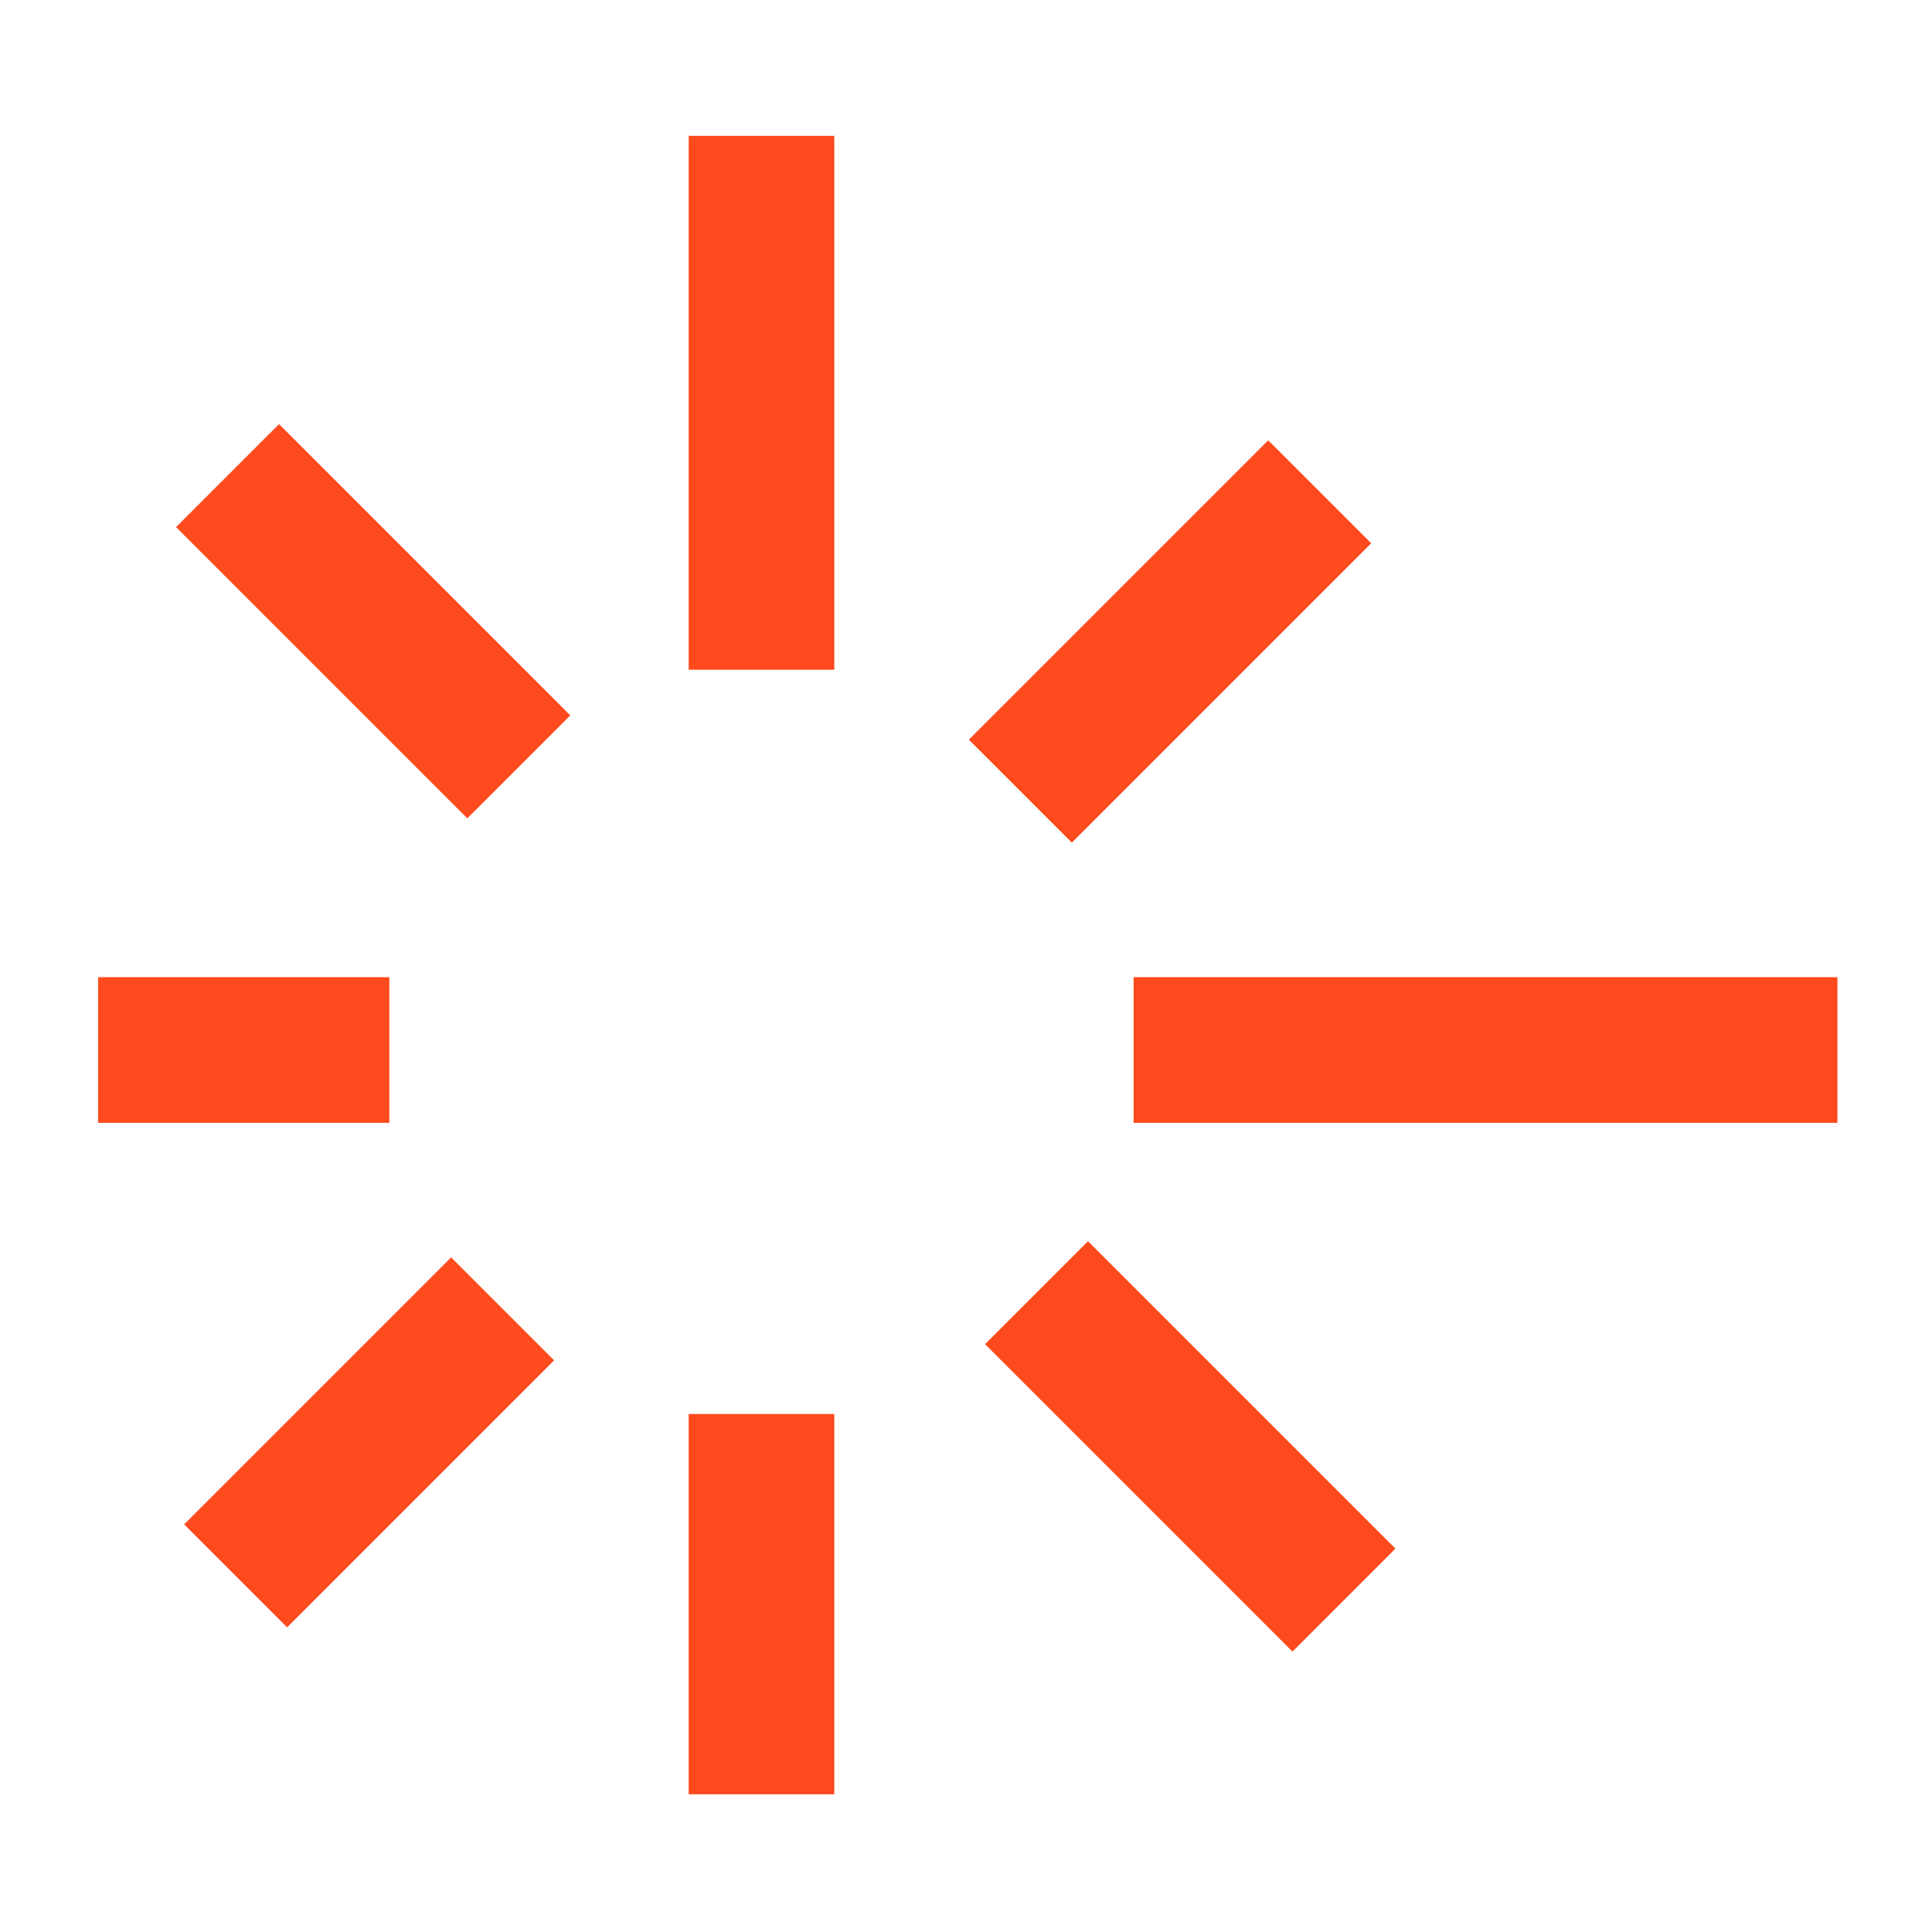
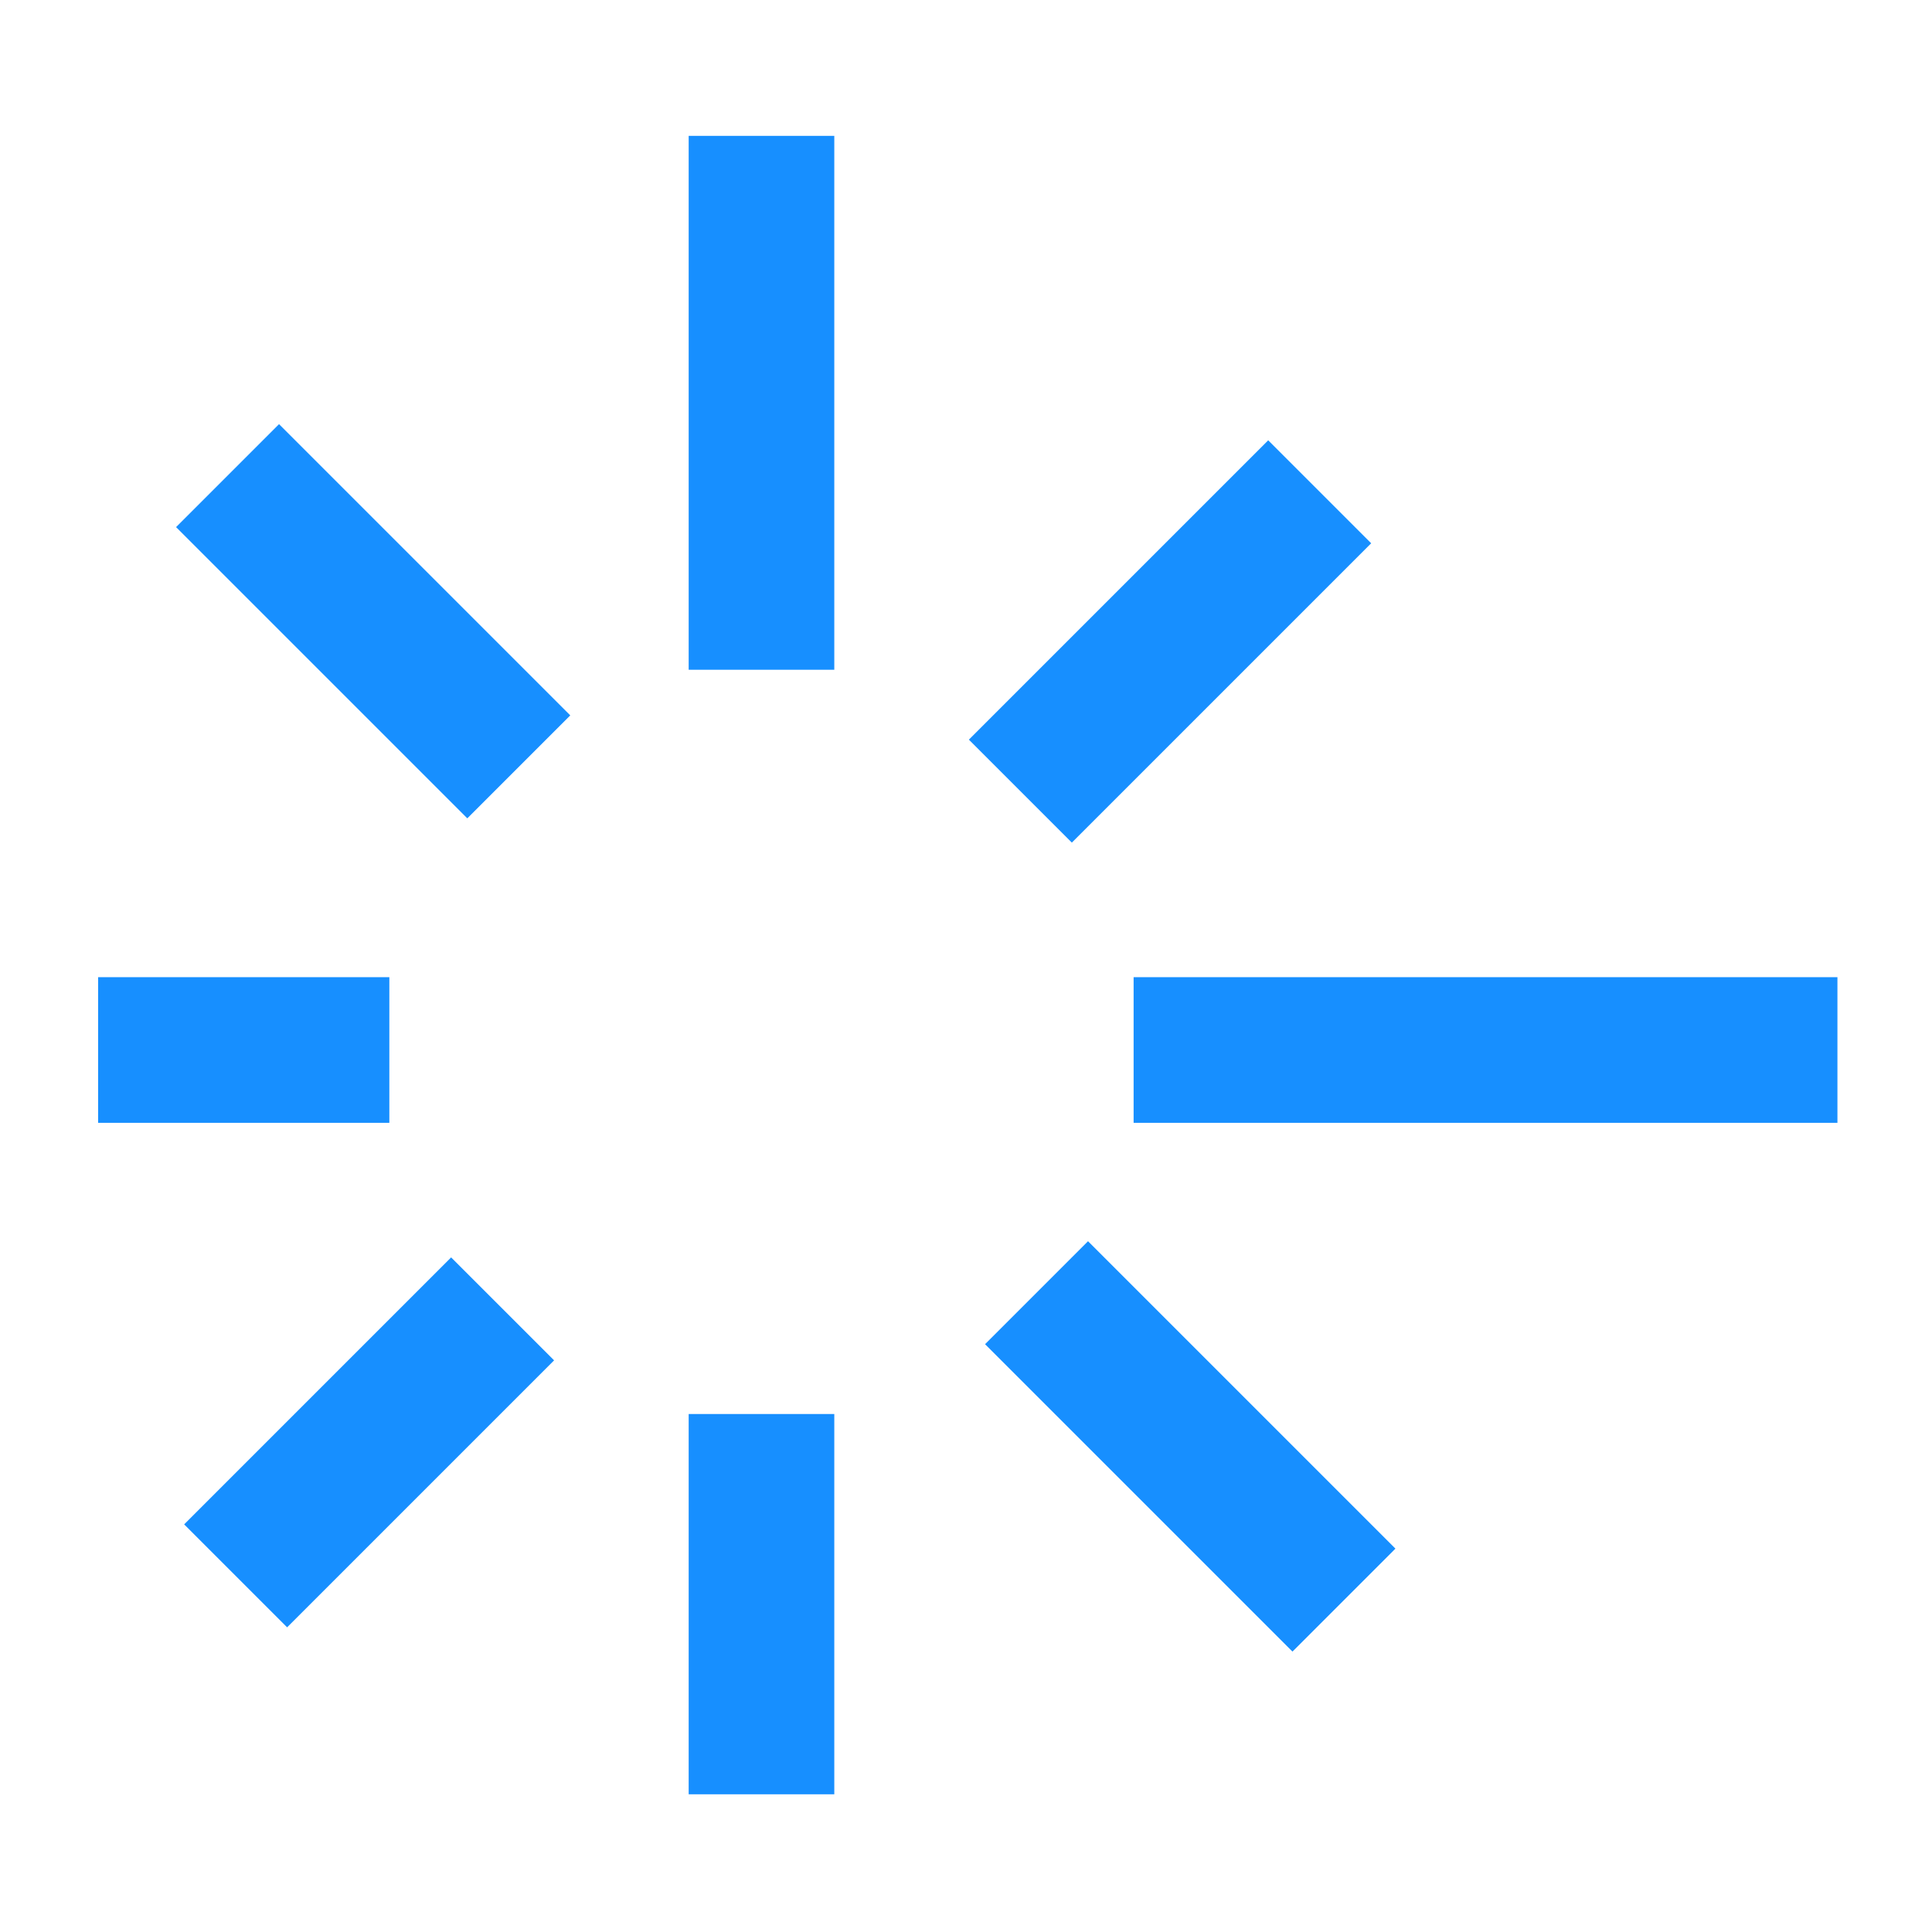
<svg xmlns="http://www.w3.org/2000/svg" width="512" height="512" viewBox="0 0 512 512" fill="none">
-   <path d="M221.096 475.5H182.506V374.736H221.096V475.5ZM369.805 410.402L356.161 424.047L342.517 437.69L261.049 356.222L288.336 328.935L369.805 410.402ZM146.839 360.509L76.09 431.258L48.803 403.971L119.552 333.222L146.839 360.509ZM103.181 297.556H26V258.966H103.181V297.556ZM486.939 297.556H300.42V258.966H486.939V297.556ZM363.373 143.975L284.049 223.299L256.762 196.012L336.086 116.688L363.373 143.975ZM151.127 189.581L123.84 216.868L46.659 139.688L73.946 112.4L151.127 189.581ZM221.096 177.498H182.506V36H221.096V177.498Z" fill="#FF4A1D" />
+   <path d="M221.096 475.5H182.506V374.736H221.096V475.5ZM369.805 410.402L356.161 424.047L342.517 437.69L261.049 356.222L288.336 328.935L369.805 410.402ZM146.839 360.509L76.09 431.258L48.803 403.971L119.552 333.222L146.839 360.509ZM103.181 297.556H26V258.966H103.181V297.556ZM486.939 297.556H300.42V258.966H486.939V297.556ZM363.373 143.975L284.049 223.299L256.762 196.012L336.086 116.688L363.373 143.975ZM151.127 189.581L123.84 216.868L46.659 139.688L73.946 112.4L151.127 189.581ZM221.096 177.498H182.506V36H221.096V177.498Z" fill="#178FFF" />
</svg>
